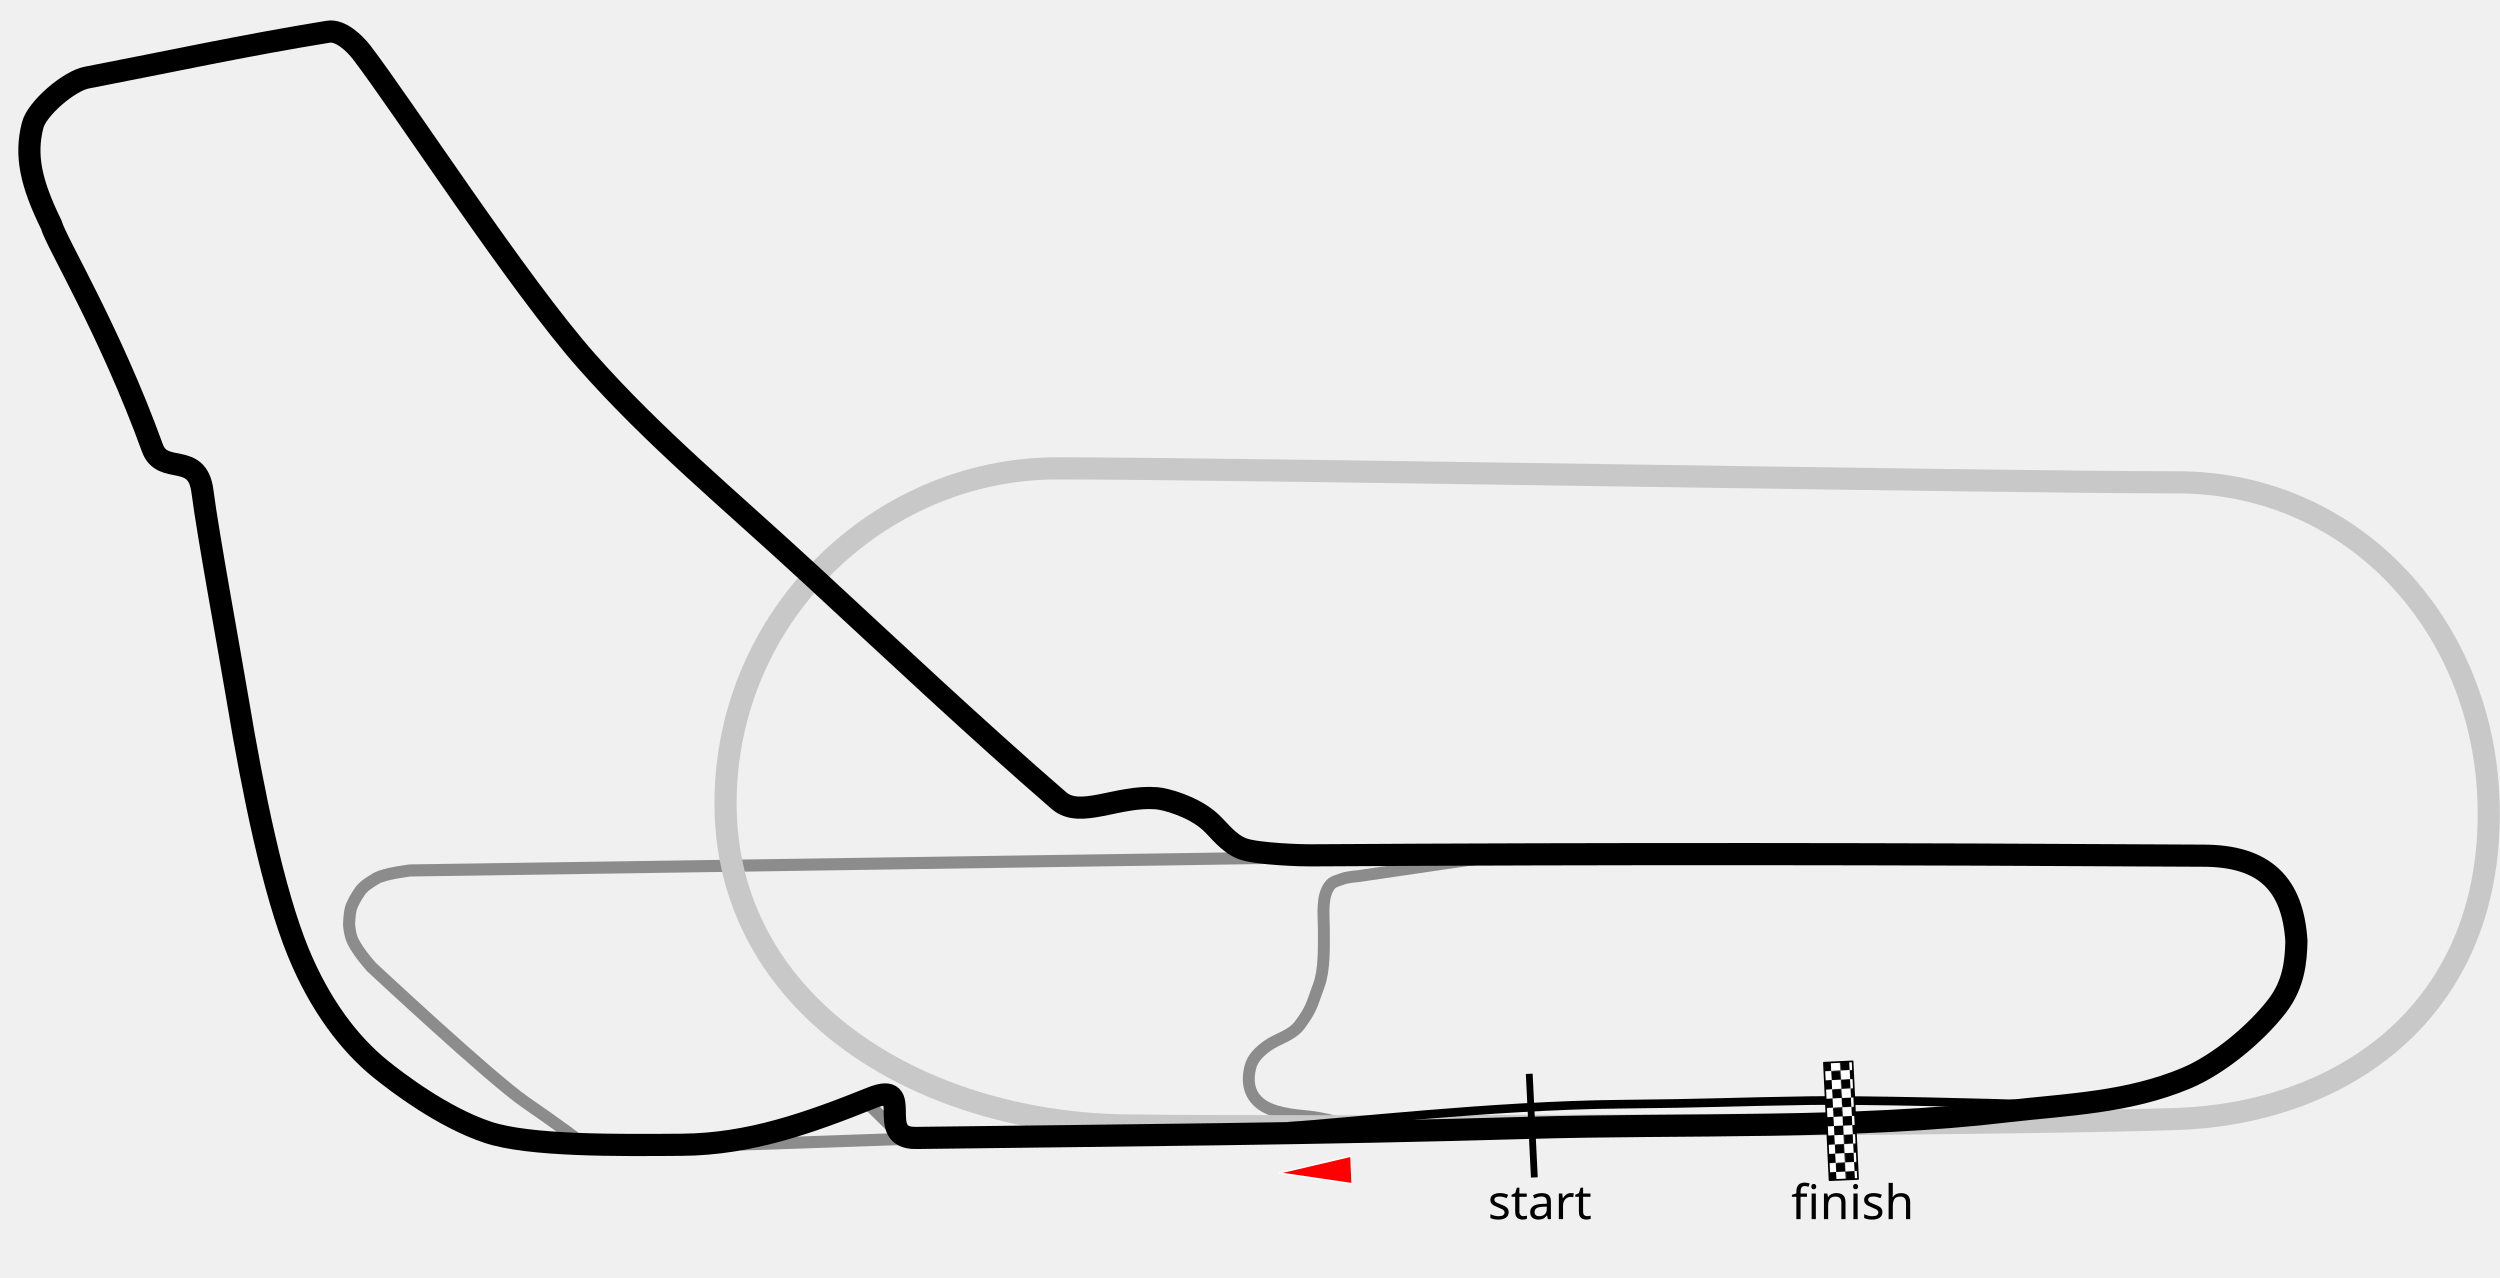
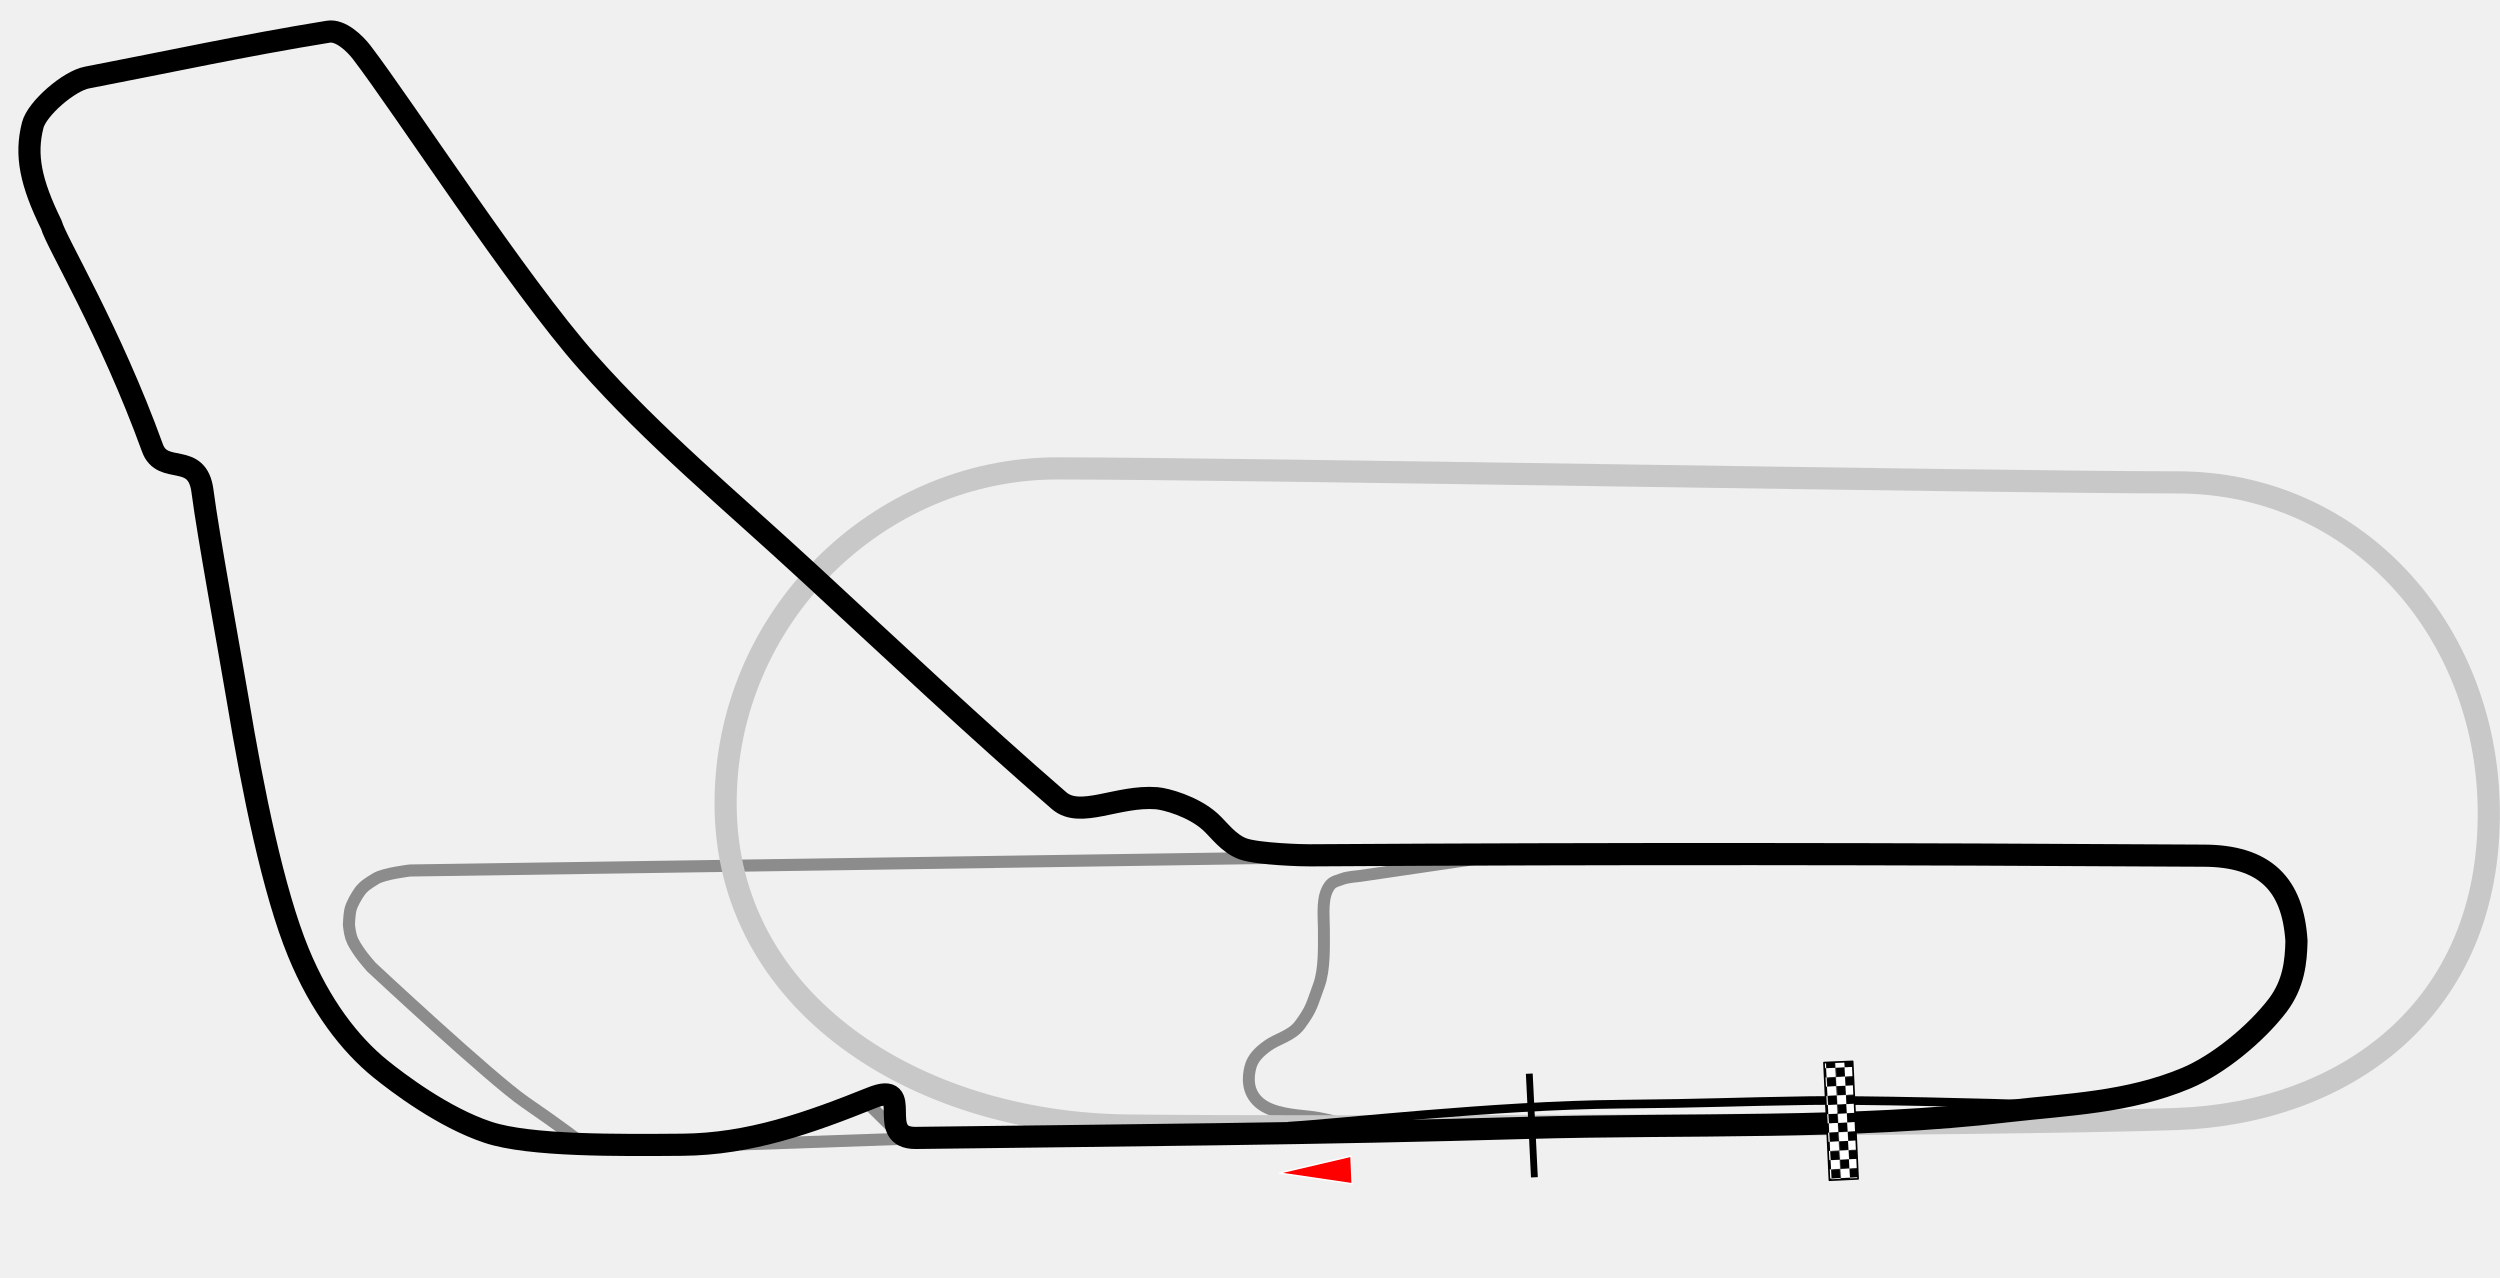
<svg xmlns="http://www.w3.org/2000/svg" xmlns:xlink="http://www.w3.org/1999/xlink" version="1.1" id="svg2383" x="0px" y="0px" viewBox="0 0 1466.7 749.3" style="enable-background:new 0 0 1466.7 749.3;" xml:space="preserve">
  <style type="text/css">
	.st0{fill:none;}
	.st1{fill:#FFFFFF;}
	.st2{fill:none;stroke:#8C8C8C;stroke-width:7;stroke-linecap:round;}
	.st3{fill:none;stroke:#8C8C8C;stroke-width:7.1;stroke-linecap:round;}
	.st4{fill:none;stroke:#8C8C8C;stroke-width:7.1;}
	.st5{fill:none;stroke:#C8C8C8;stroke-width:13;stroke-linecap:round;stroke-linejoin:round;}
	.st6{fill:none;stroke:#000000;stroke-width:13;stroke-linejoin:round;}
	.st7{fill:none;stroke:#000000;stroke-width:5.073;stroke-linejoin:round;}
- 	.st8{clip-path:url(#SVGID_2_);fill:#FF0000;stroke:#FFFFFF;stroke-width:0.867;stroke-linecap:round;}
- 	
- 		.st9{clip-path:url(#SVGID_4_);fill:url(#rect3127_1_);stroke:#000000;stroke-width:1;stroke-linecap:round;stroke-linejoin:round;stroke-miterlimit:5.154;}
+ 	.st8{fill:#FF0000;stroke:#FFFFFF;stroke-width:0.867;stroke-linecap:round;}
+ 	.st9{fill:url(#rect3127_1_);stroke:#000000;stroke-width:1;stroke-linecap:round;stroke-linejoin:round;stroke-miterlimit:5.154;}
	.st10{fill:none;stroke:#000000;stroke-width:4;}
- 	.st11{font-family:'ArialMT';}
- 	.st12{font-size:28px;}
</style>
  <pattern y="749.3" width="10.8" height="10.8" patternUnits="userSpaceOnUse" id="pattern4264" viewBox="0 -10.8 10.8 10.8" style="overflow:visible;">
    <g>
      <rect x="0" y="-10.8" class="st0" width="10.8" height="10.8" />
      <g id="g4248_2_" transform="matrix(0.587891, 0.00609871, -0.00609871, 0.587891, -595.381, -720.708)">
        <rect id="rect4250_2_" x="1025.4" y="1197" transform="matrix(3.028110e-06 1 -1 3.028110e-06 2240.477 171.6112)" width="18.1" height="18.2" />
        <rect id="rect4252_2_" x="1025.4" y="1206.1" transform="matrix(3.028110e-06 1 -1 3.028110e-06 2240.626 180.6695)" class="st1" width="9.1" height="9.1" />
        <rect id="rect4254_2_" x="1034.4" y="1196.9" transform="matrix(3.028110e-06 1 -1 3.028110e-06 2240.293 162.5031)" class="st1" width="9.1" height="9.1" />
      </g>
    </g>
  </pattern>
-   <g id="layer2" transform="translate(45.87176,-5.919924)">
-     <path id="path3856" class="st2" d="M752.9,668.9   c0,0-16-6.3-30.8-7.9c-8.2-0.9-21.6-1.7-29.1-8.1s-6.7-15.2-5.4-20.6c1.4-5.9,5.8-9.7,10.2-12.9c5.7-4.1,14.1-5.8,18.8-12.1   c7.3-9.9,7-11.8,11.3-23.4c3.4-9.3,2.9-22.8,2.9-32.9c0-8.5-1.6-19.6,3.9-26.1c1.8-2.1,5.6-2.7,7.4-3.5s9.2-1.6,9.8-1.6l67.4-9.9" />
-     <path id="path3858" class="st3" d="M479.2,669l-16.7-16.5" />
-     <path id="path3860" class="st4" d="M489.6,673.9l-100.8,3.5" />
-   </g>
-   <g id="layer3" transform="translate(45.87176,-5.919924)">
-     <path id="path3854" class="st3" d="M700.1,509.2l-505.4,7.4   c0,0-15.1,1.8-19.9,4.7c-4.8,2.9-7.2,4.5-9.4,7.4c-2.1,2.9-4.7,7.5-5.5,10.5c-0.8,3-1,9.2-1,9.2s0.4,4.6,1.4,7.6s3.1,6.1,5.1,9   c2,2.9,6.6,8.2,6.6,8.2s70.3,65.6,90.2,79.3c20,13.7,33.3,23.9,33.3,23.9" />
-   </g>
-   <g id="layer10" transform="translate(45.87176,-5.919924)">
-     <path id="path3111" class="st5" d="M1231.2,662.4   c-104.8,3.6-511.7,5.2-616.6,3.8c-123.1-1.7-234.6-71.8-234.8-188.6c-0.2-109.8,89.7-196.9,194.6-196.9s552,8.2,656.9,8.2   s181.5,86.3,182.9,191.2C1415.9,599,1328.6,659.1,1231.2,662.4L1231.2,662.4z" />
-   </g>
-   <g id="g3109" transform="translate(-646.7363,-335.5871)">
-     <path id="track" class="st6" d="   M1542.8,997.3c-120,3.5-239.5,4.4-358.8,5.9c-24.7,0.3,0.5-34.1-26-23.5c-36.4,14.6-71.5,27.2-111.1,27.5   c-37.1,0.3-89.6,0.8-113.9-7.3c-26.3-8.7-53.2-29.2-63.1-37.2c-18-14.6-35.3-37.1-48.1-68.2c-14.8-35.9-26.8-95.4-35.6-148.2   c-4.8-28.7-17.4-96.8-20.7-122.5c-3-23.8-23.5-8.9-29.4-25.5c-24.9-68.8-56.8-121.2-59.2-130.7c-12.2-24.9-15.5-40.9-11-58.6   c2.5-9.7,21.2-25.9,31.8-27.9c48.3-9.3,91.7-18.8,141.6-26.9c7.2-1.2,15.5,6.8,19.6,12.1c24.4,31.9,92,136.1,132.3,181.5   c39.7,44.8,82,79.5,131.4,125.1c47.7,44.1,97.9,91.3,145.4,132.4c12.4,10.8,34.4-3.2,57.3-1.4c5.2,0.4,21.3,4.7,31.4,13.8   c5.1,4.6,10.7,12.8,19.2,15.9s35.8,3.9,39.5,3.8c180.1-1.1,342.9-0.9,523.5,0.2c36.7-0.1,53,16.9,55.1,50.1   c-0.3,12-1.5,25.1-11.1,37.8c-12.8,16.7-34.7,34.7-53.5,42.6c-34.3,14.4-69.5,15.4-104.5,19.4   C1734.6,998.3,1635.5,994.6,1542.8,997.3L1542.8,997.3z" />
-     <path id="pit" class="st7" d="M1839.9,983.7   c-19.8-1-104-2.9-131.4-2.4c-46.5,0.7-58,1.6-111.3,2.1c-74.8,0.7-165.7,11.3-194.5,12.9" />
-   </g>
-   <g id="layer8" transform="translate(45.87176,-5.919924)">
-     <g>
-       <defs>
-         <polyline id="SVGID_1_" points="1175.1,-298.1 2117.6,587.7 783.6,2007.3 -159,1121.6    " />
-       </defs>
-       <clipPath id="SVGID_2_">
-         <use xlink:href="#SVGID_1_" style="overflow:visible;" />
-       </clipPath>
-       <path id="path3125" class="st8" d="    M746.7,684.2l0.7,16.2l-42.9-6.3L746.7,684.2z" />
-     </g>
-     <g>
-       <defs>
-         <polyline id="SVGID_3_" points="1444.6,-289.1 2387.2,596.7 1053.1,2016.3 110.6,1130.6    " />
-       </defs>
-       <clipPath id="SVGID_4_">
-         <use xlink:href="#SVGID_3_" style="overflow:visible;" />
-       </clipPath>
-       <pattern id="rect3127_1_" xlink:href="#pattern4264" patternTransform="matrix(-0.9988 4.832234e-02 4.832234e-02 0.9988 -13399.234 214.4456)">
- 		</pattern>
-       <polygon id="rect3127" class="st9" points="1024.2,629.4 1041,628.6 1044.2,697.6 1027.5,698.3   " />
-     </g>
-     <path id="path3097" class="st10" d="M851.3,635.9l3,60.8" />
-     <text transform="matrix(1 0 0 1 827.0631 721.1551)" class="st11 st12">start</text>
-     <text transform="matrix(1 0 0 1 1004.967 721.1551)" class="st11 st12">finish</text>
-   </g>
+   <path id="path3856" class="st2" d="M798.8,663  c0,0-16-6.3-30.8-7.9c-8.2-0.9-21.6-1.7-29.1-8.1s-6.7-15.2-5.4-20.6c1.4-5.9,5.8-9.7,10.2-12.9c5.7-4.1,14.1-5.8,18.8-12.1  c7.3-9.9,7-11.8,11.3-23.4c3.4-9.3,2.9-22.8,2.9-32.9c0-8.5-1.6-19.6,3.9-26.1c1.8-2.1,5.6-2.7,7.4-3.5s9.2-1.6,9.8-1.6L865,504" />
+   <path id="path3858" class="st3" d="M525.1,663.1l-16.7-16.5" />
+   <path id="path3860" class="st4" d="M535.4,667.9l-100.8,3.5" />
+   <path id="path3854" class="st3" d="M745.9,503.3l-505.4,7.4  c0,0-15.1,1.8-19.9,4.7c-4.8,2.9-7.2,4.5-9.4,7.4c-2.1,2.9-4.7,7.5-5.5,10.5c-0.8,3-1,9.2-1,9.2s0.4,4.6,1.4,7.6s3.1,6.1,5.1,9  c2,2.9,6.6,8.2,6.6,8.2s70.3,65.6,90.2,79.3c20,13.7,33.3,23.9,33.3,23.9" />
+   <path id="path3111" class="st5" d="M1277.1,656.5  c-104.8,3.6-511.7,5.2-616.6,3.8c-123.1-1.7-234.6-71.8-234.8-188.6c-0.2-109.8,89.7-196.9,194.6-196.9s552,8.2,656.9,8.2  s181.5,86.3,182.9,191.2C1461.8,593.1,1374.5,653.1,1277.1,656.5L1277.1,656.5z" />
+   <path id="track" class="st6" d="M896.1,661.7  c-120,3.5-239.5,4.4-358.8,5.9c-24.7,0.3,0.5-34.1-26-23.5c-36.4,14.6-71.5,27.2-111.1,27.5c-37.1,0.3-89.6,0.8-113.9-7.3  c-26.3-8.7-53.2-29.2-63.1-37.2c-18-14.6-35.3-37.1-48.1-68.2c-14.8-35.9-26.8-95.4-35.6-148.2c-4.8-28.7-17.4-96.8-20.7-122.5  c-3-23.8-23.5-8.9-29.4-25.5c-24.9-68.8-56.8-121.2-59.2-130.7c-12.2-24.9-15.5-40.9-11-58.6c2.5-9.7,21.2-25.9,31.8-27.9  c48.3-9.3,91.7-18.8,141.6-26.9c7.2-1.2,15.5,6.8,19.6,12.1c24.4,31.9,92,136.1,132.3,181.5c39.7,44.8,82,79.5,131.4,125.1  c47.7,44.1,97.9,91.3,145.4,132.4c12.4,10.8,34.4-3.2,57.3-1.4c5.2,0.4,21.3,4.7,31.4,13.8c5.1,4.6,10.7,12.8,19.2,15.9  s35.8,3.9,39.5,3.8c180.1-1.1,342.9-0.9,523.5,0.2c36.7-0.1,53,16.9,55.1,50.1c-0.3,12-1.5,25.1-11.1,37.8  c-12.8,16.7-34.7,34.7-53.5,42.6c-34.3,14.4-69.5,15.4-104.5,19.4C1087.8,662.7,988.7,659.1,896.1,661.7L896.1,661.7z" />
+   <path id="pit" class="st7" d="M1193.1,648.1c-19.8-1-104-2.9-131.4-2.4  c-46.5,0.7-58,1.6-111.3,2.1c-74.8,0.7-165.7,11.3-194.5,12.9" />
+   <path id="path3125" class="st8" d="  M792.6,678.3l0.7,16.2l-42.9-6.3L792.6,678.3z" />
+   <pattern id="rect3127_1_" xlink:href="#pattern4264" patternTransform="matrix(-0.9988 4.832234e-02 4.832234e-02 0.9988 -13399.234 214.4456)">
+ </pattern>
+   <polygon id="rect3127" class="st9" points="1070.1,623.4 1086.9,622.7 1090.1,691.6 1073.3,692.4 " />
+   <path id="path3097" class="st10" d="M897.2,629.9l3,60.8" />
</svg>
